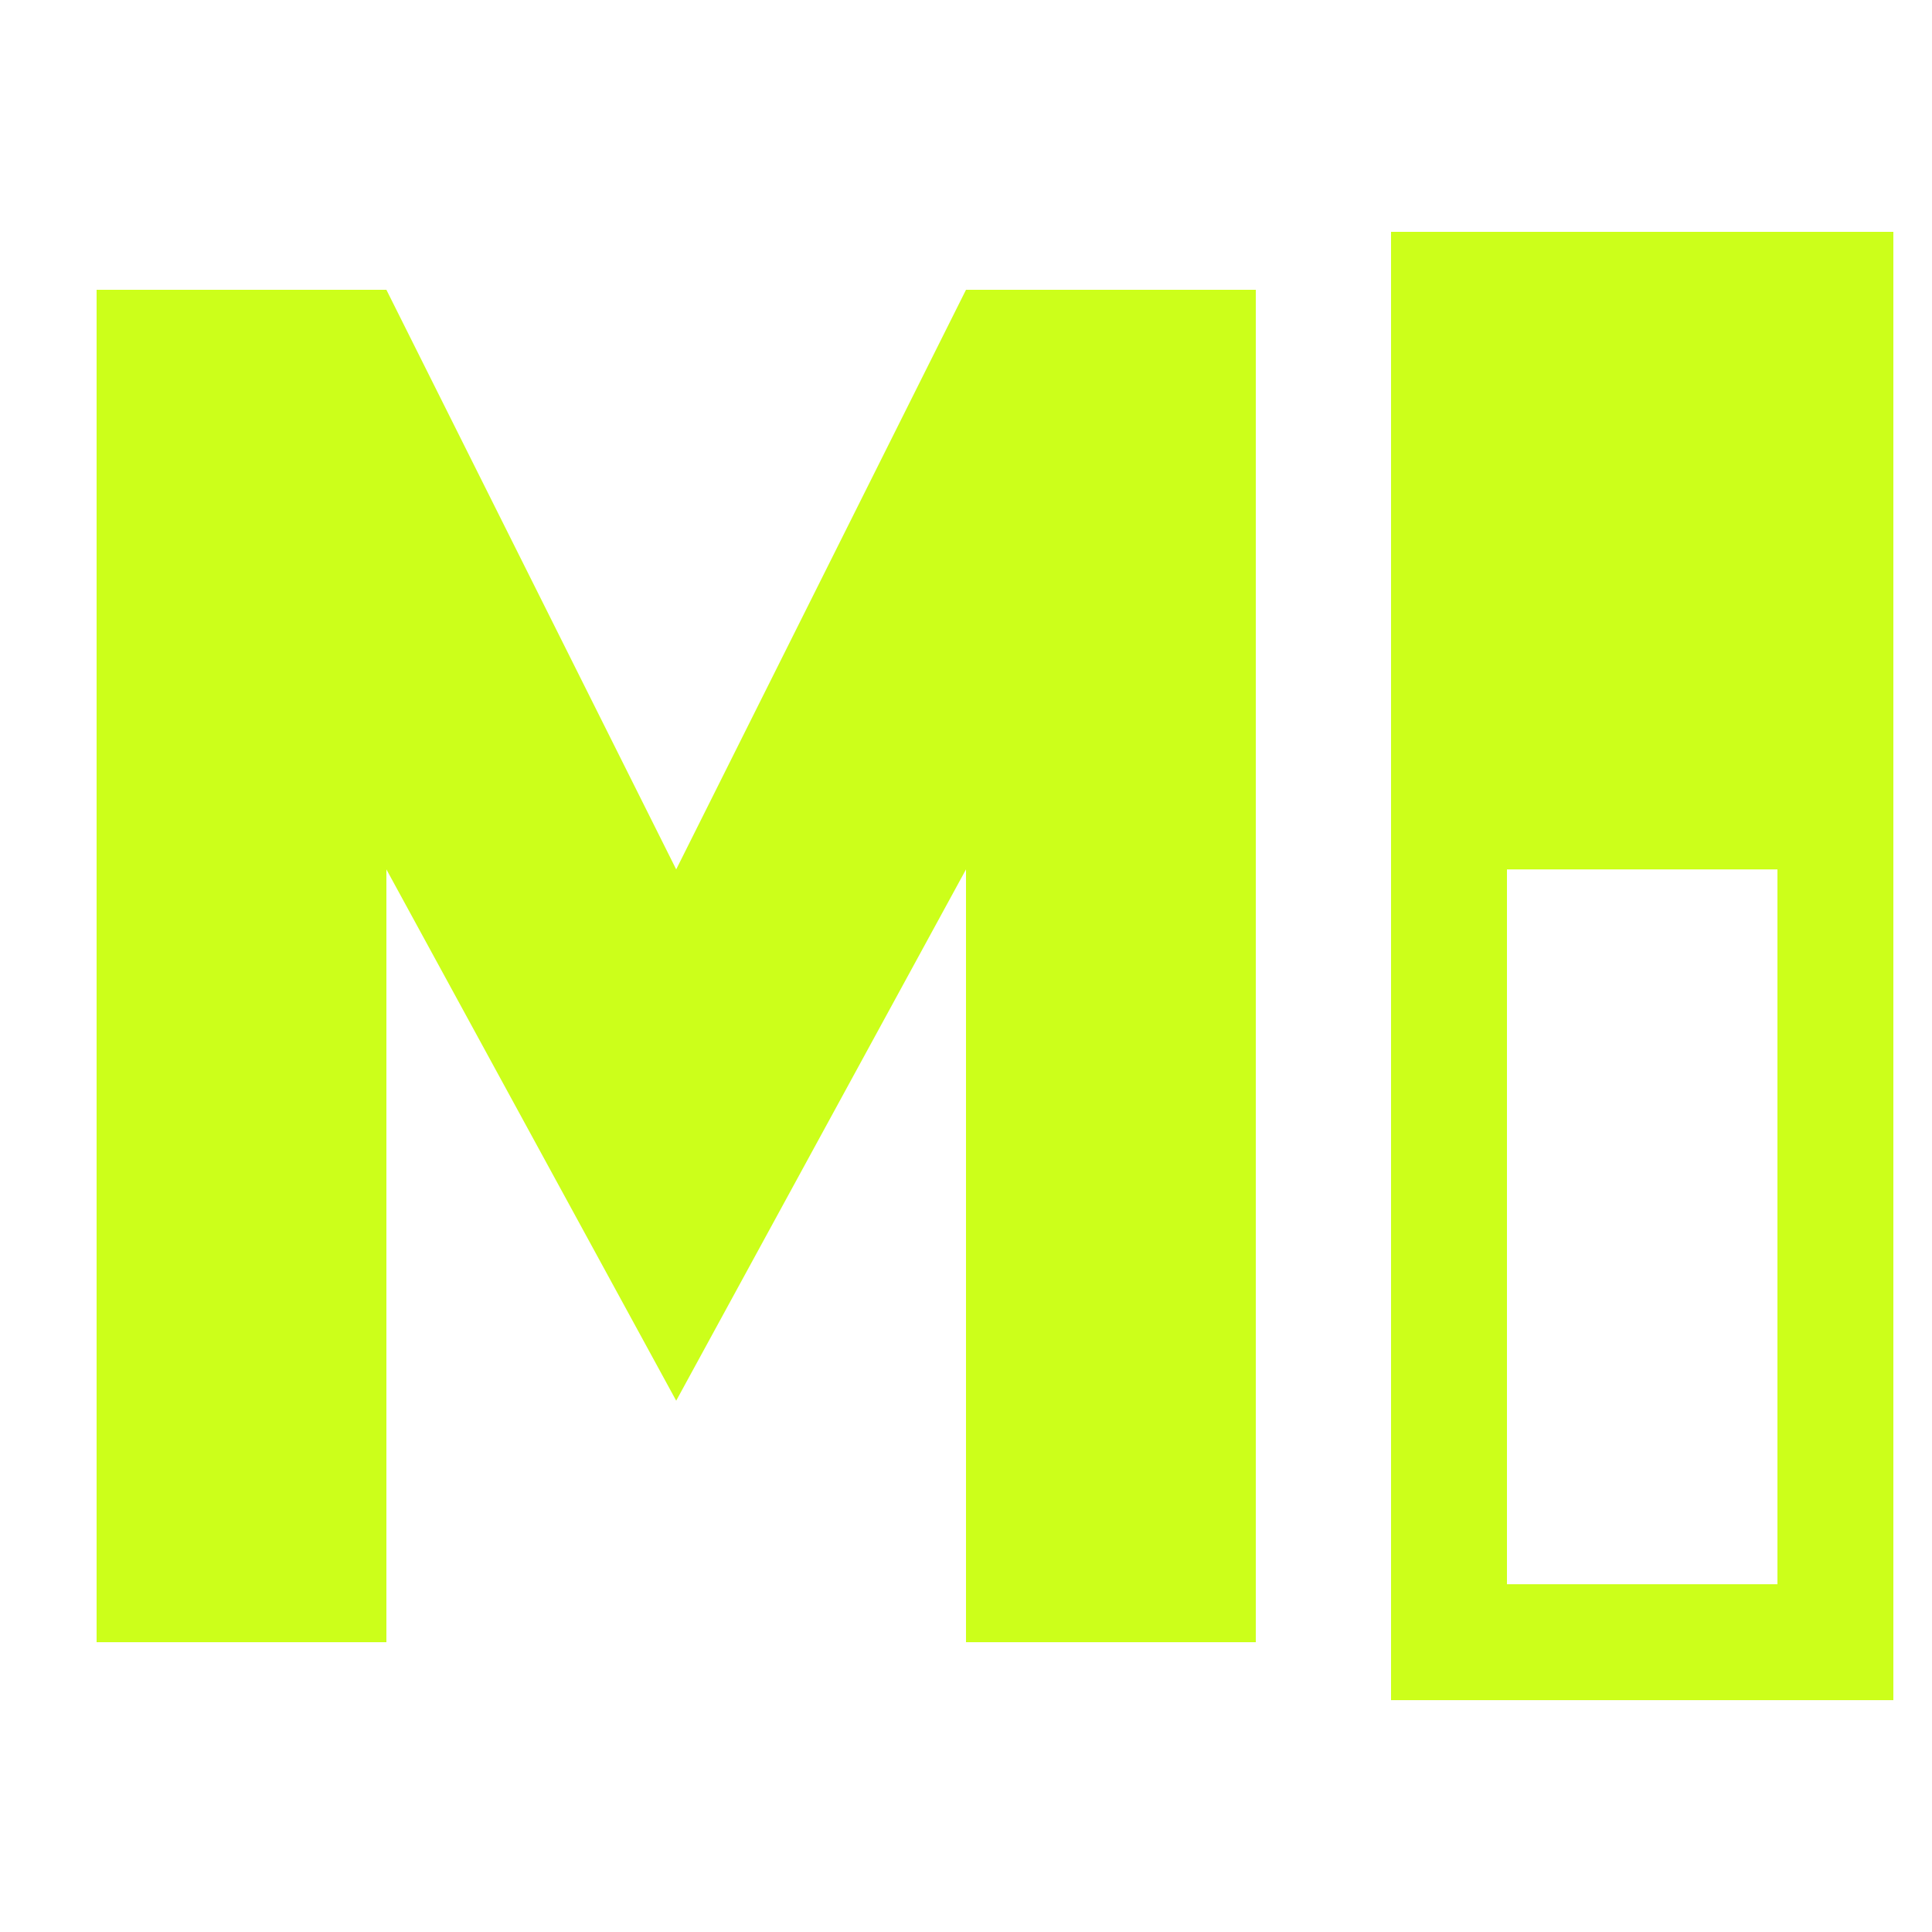
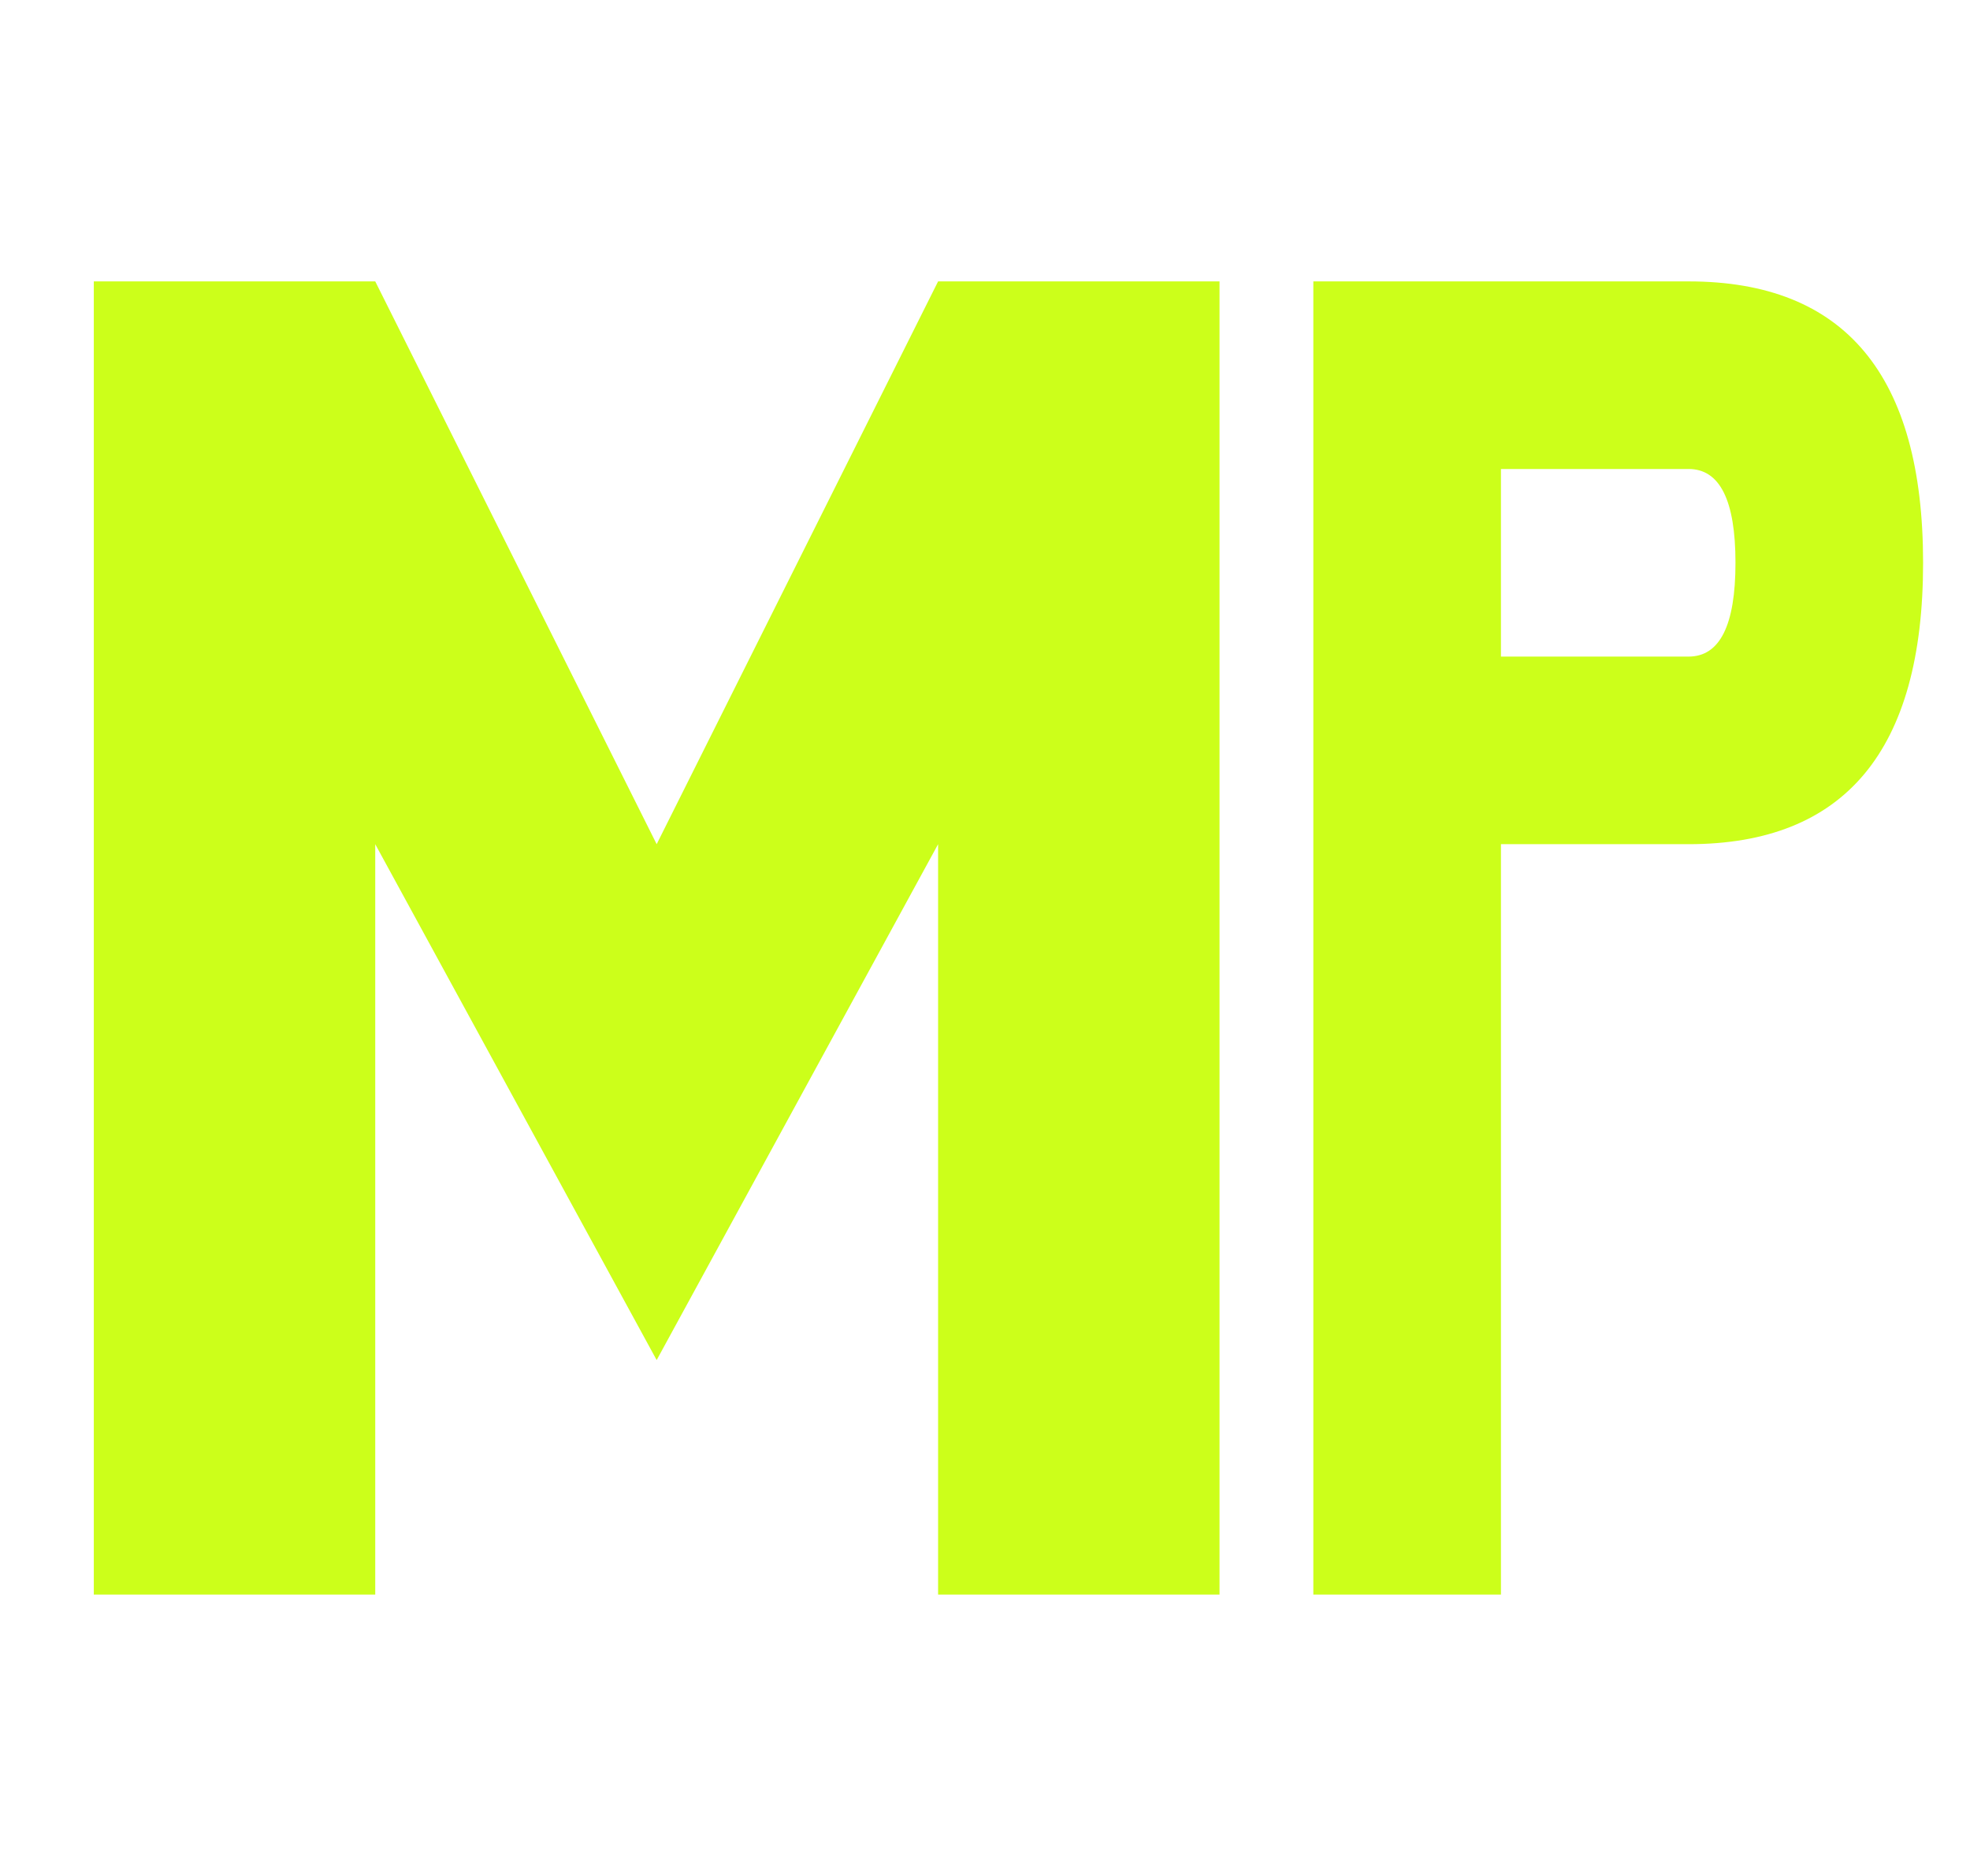
- <svg xmlns="http://www.w3.org/2000/svg" viewBox="0 0 40 40">
+ <svg xmlns="http://www.w3.org/2000/svg" viewBox="0 0 42 40">
  <path d="M2 34V6h6l6 12 6-12h6v28h-6V18l-6 11-6-11v16z" fill="#CCFF1A" />
-   <rect x="30" y="6" width="8" height="28" fill="none" stroke="#CCFF1A" stroke-width="2.4" />
-   <rect x="30" y="6" width="8" height="12" fill="#CCFF1A" />
+   <path fill-rule="evenodd" fill="#CCFF1A" d="M28 6L36 6Q41 6 41 12Q41 18 36 18L32 18L32 34L28 34Z      M32 10L32 14L36 14Q37 14 37 12Q37 10 36 10Z" />
</svg>
